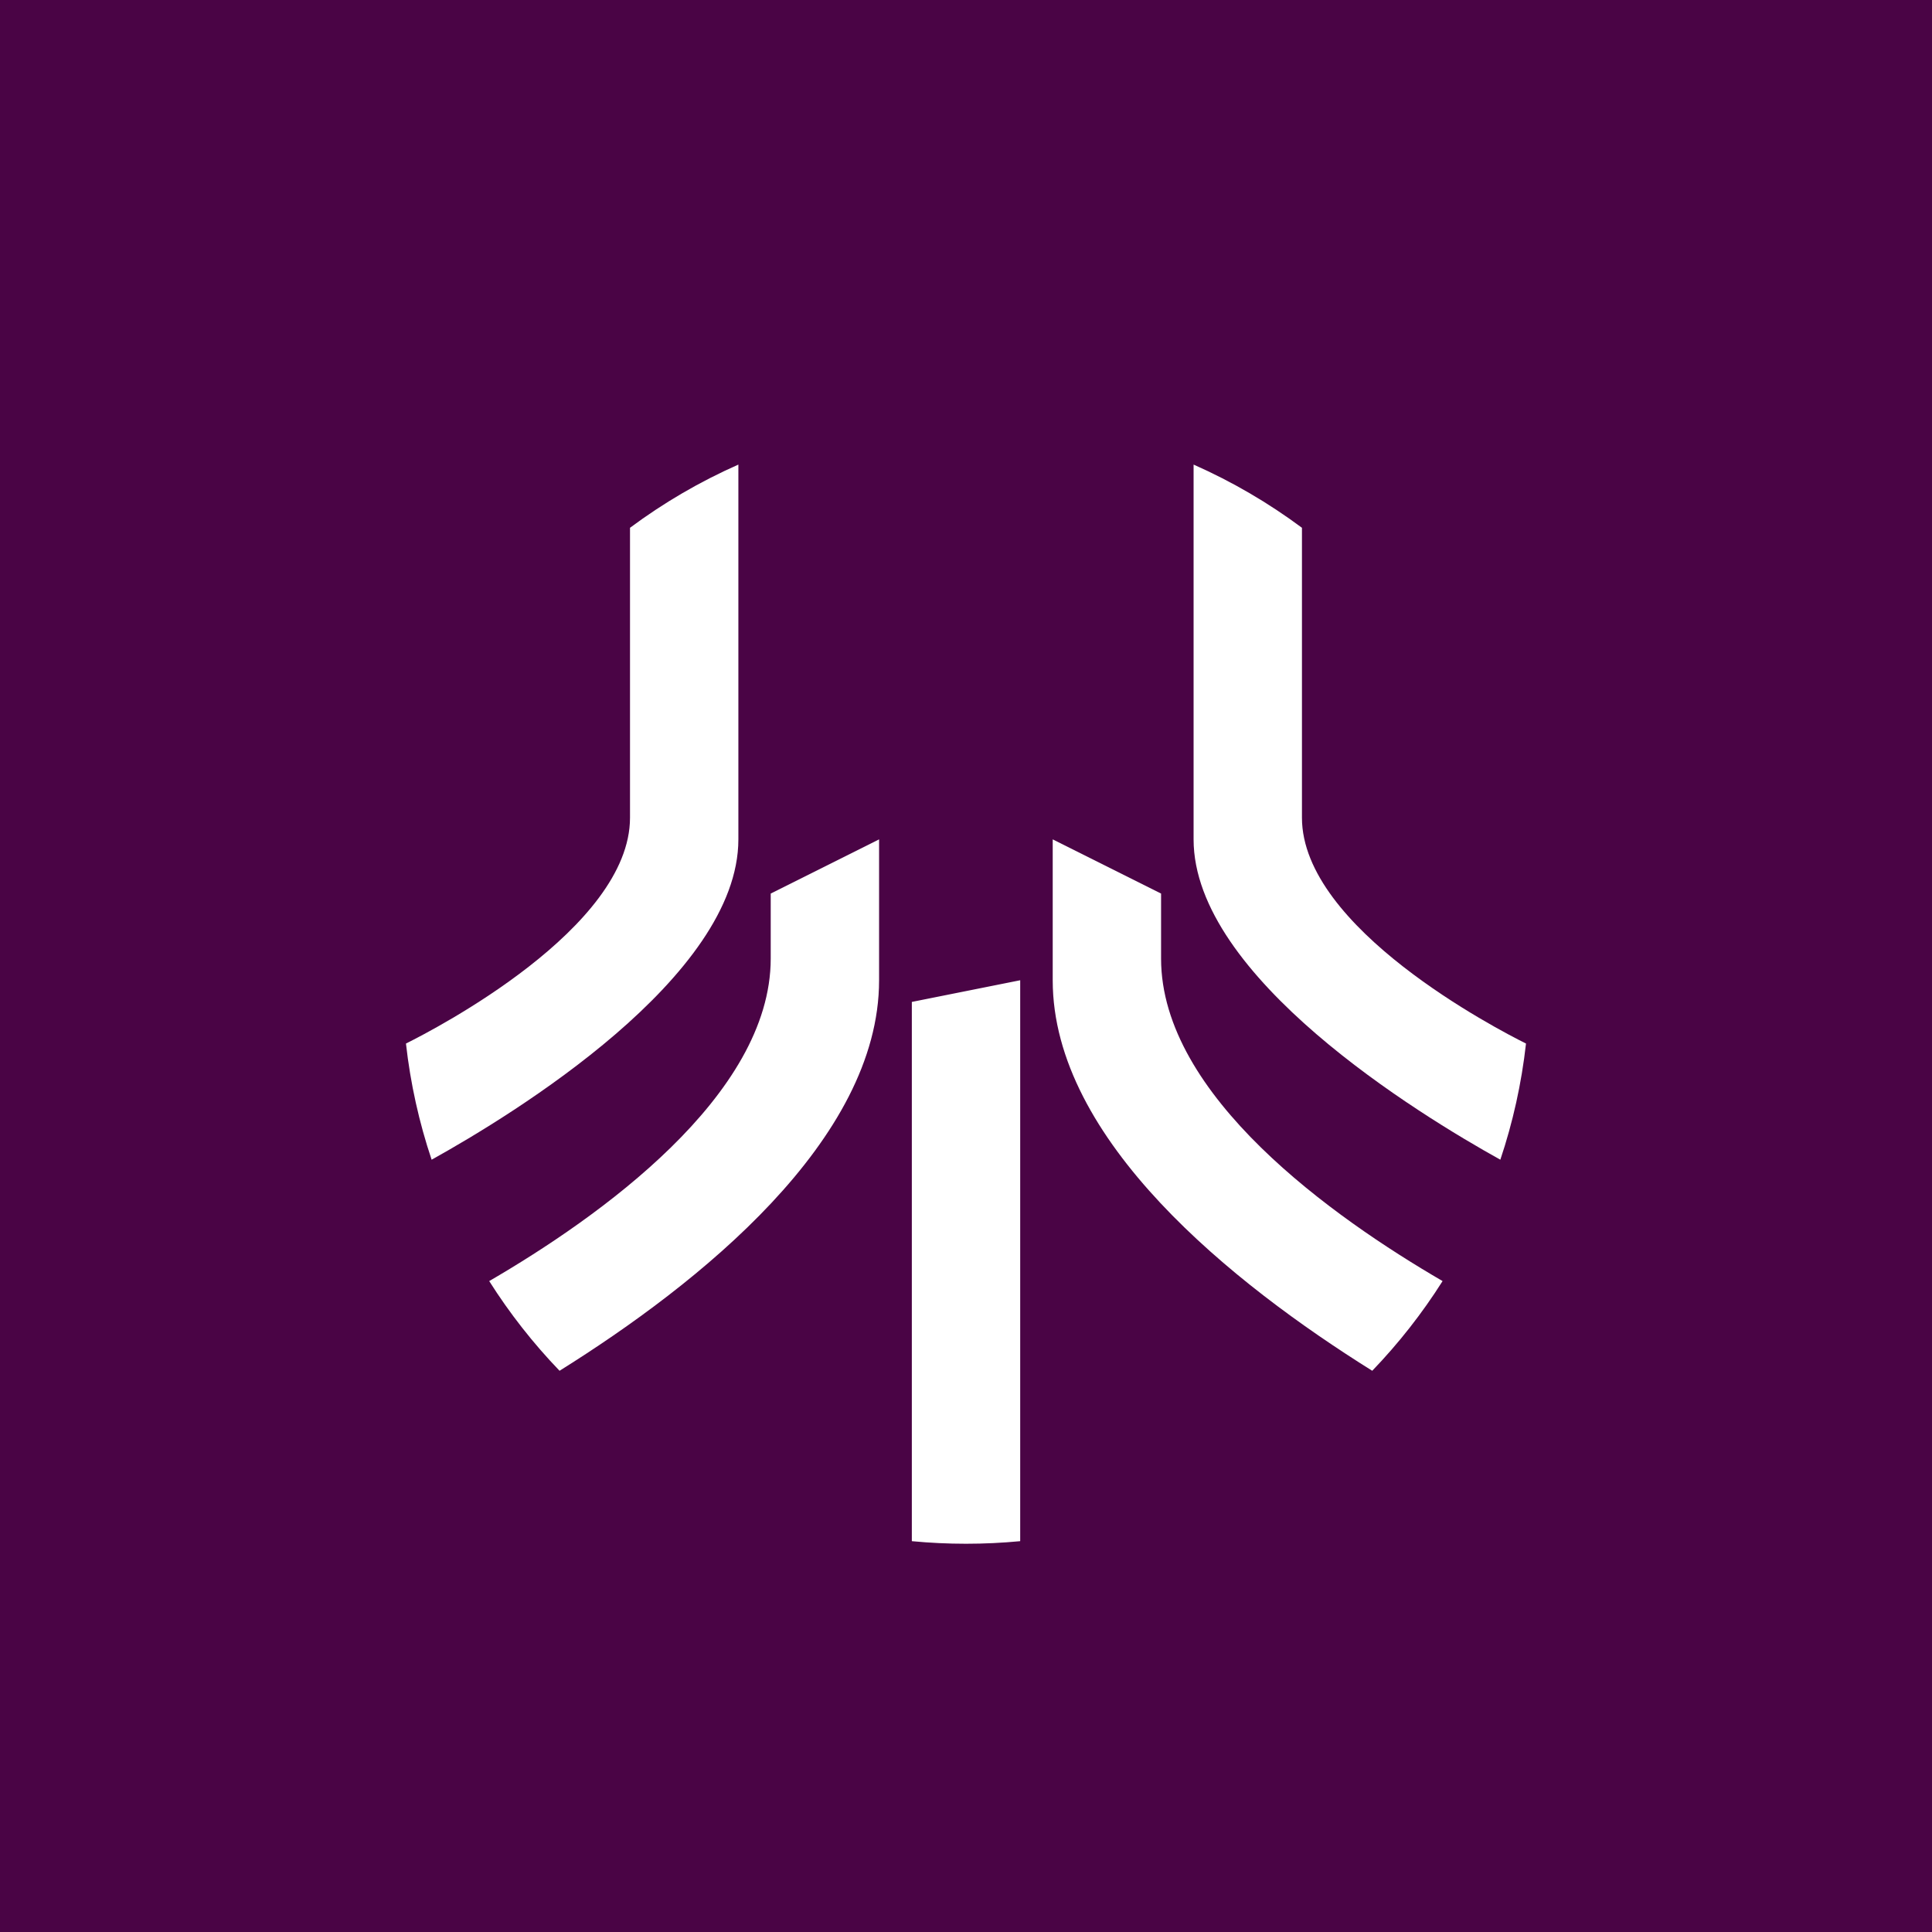
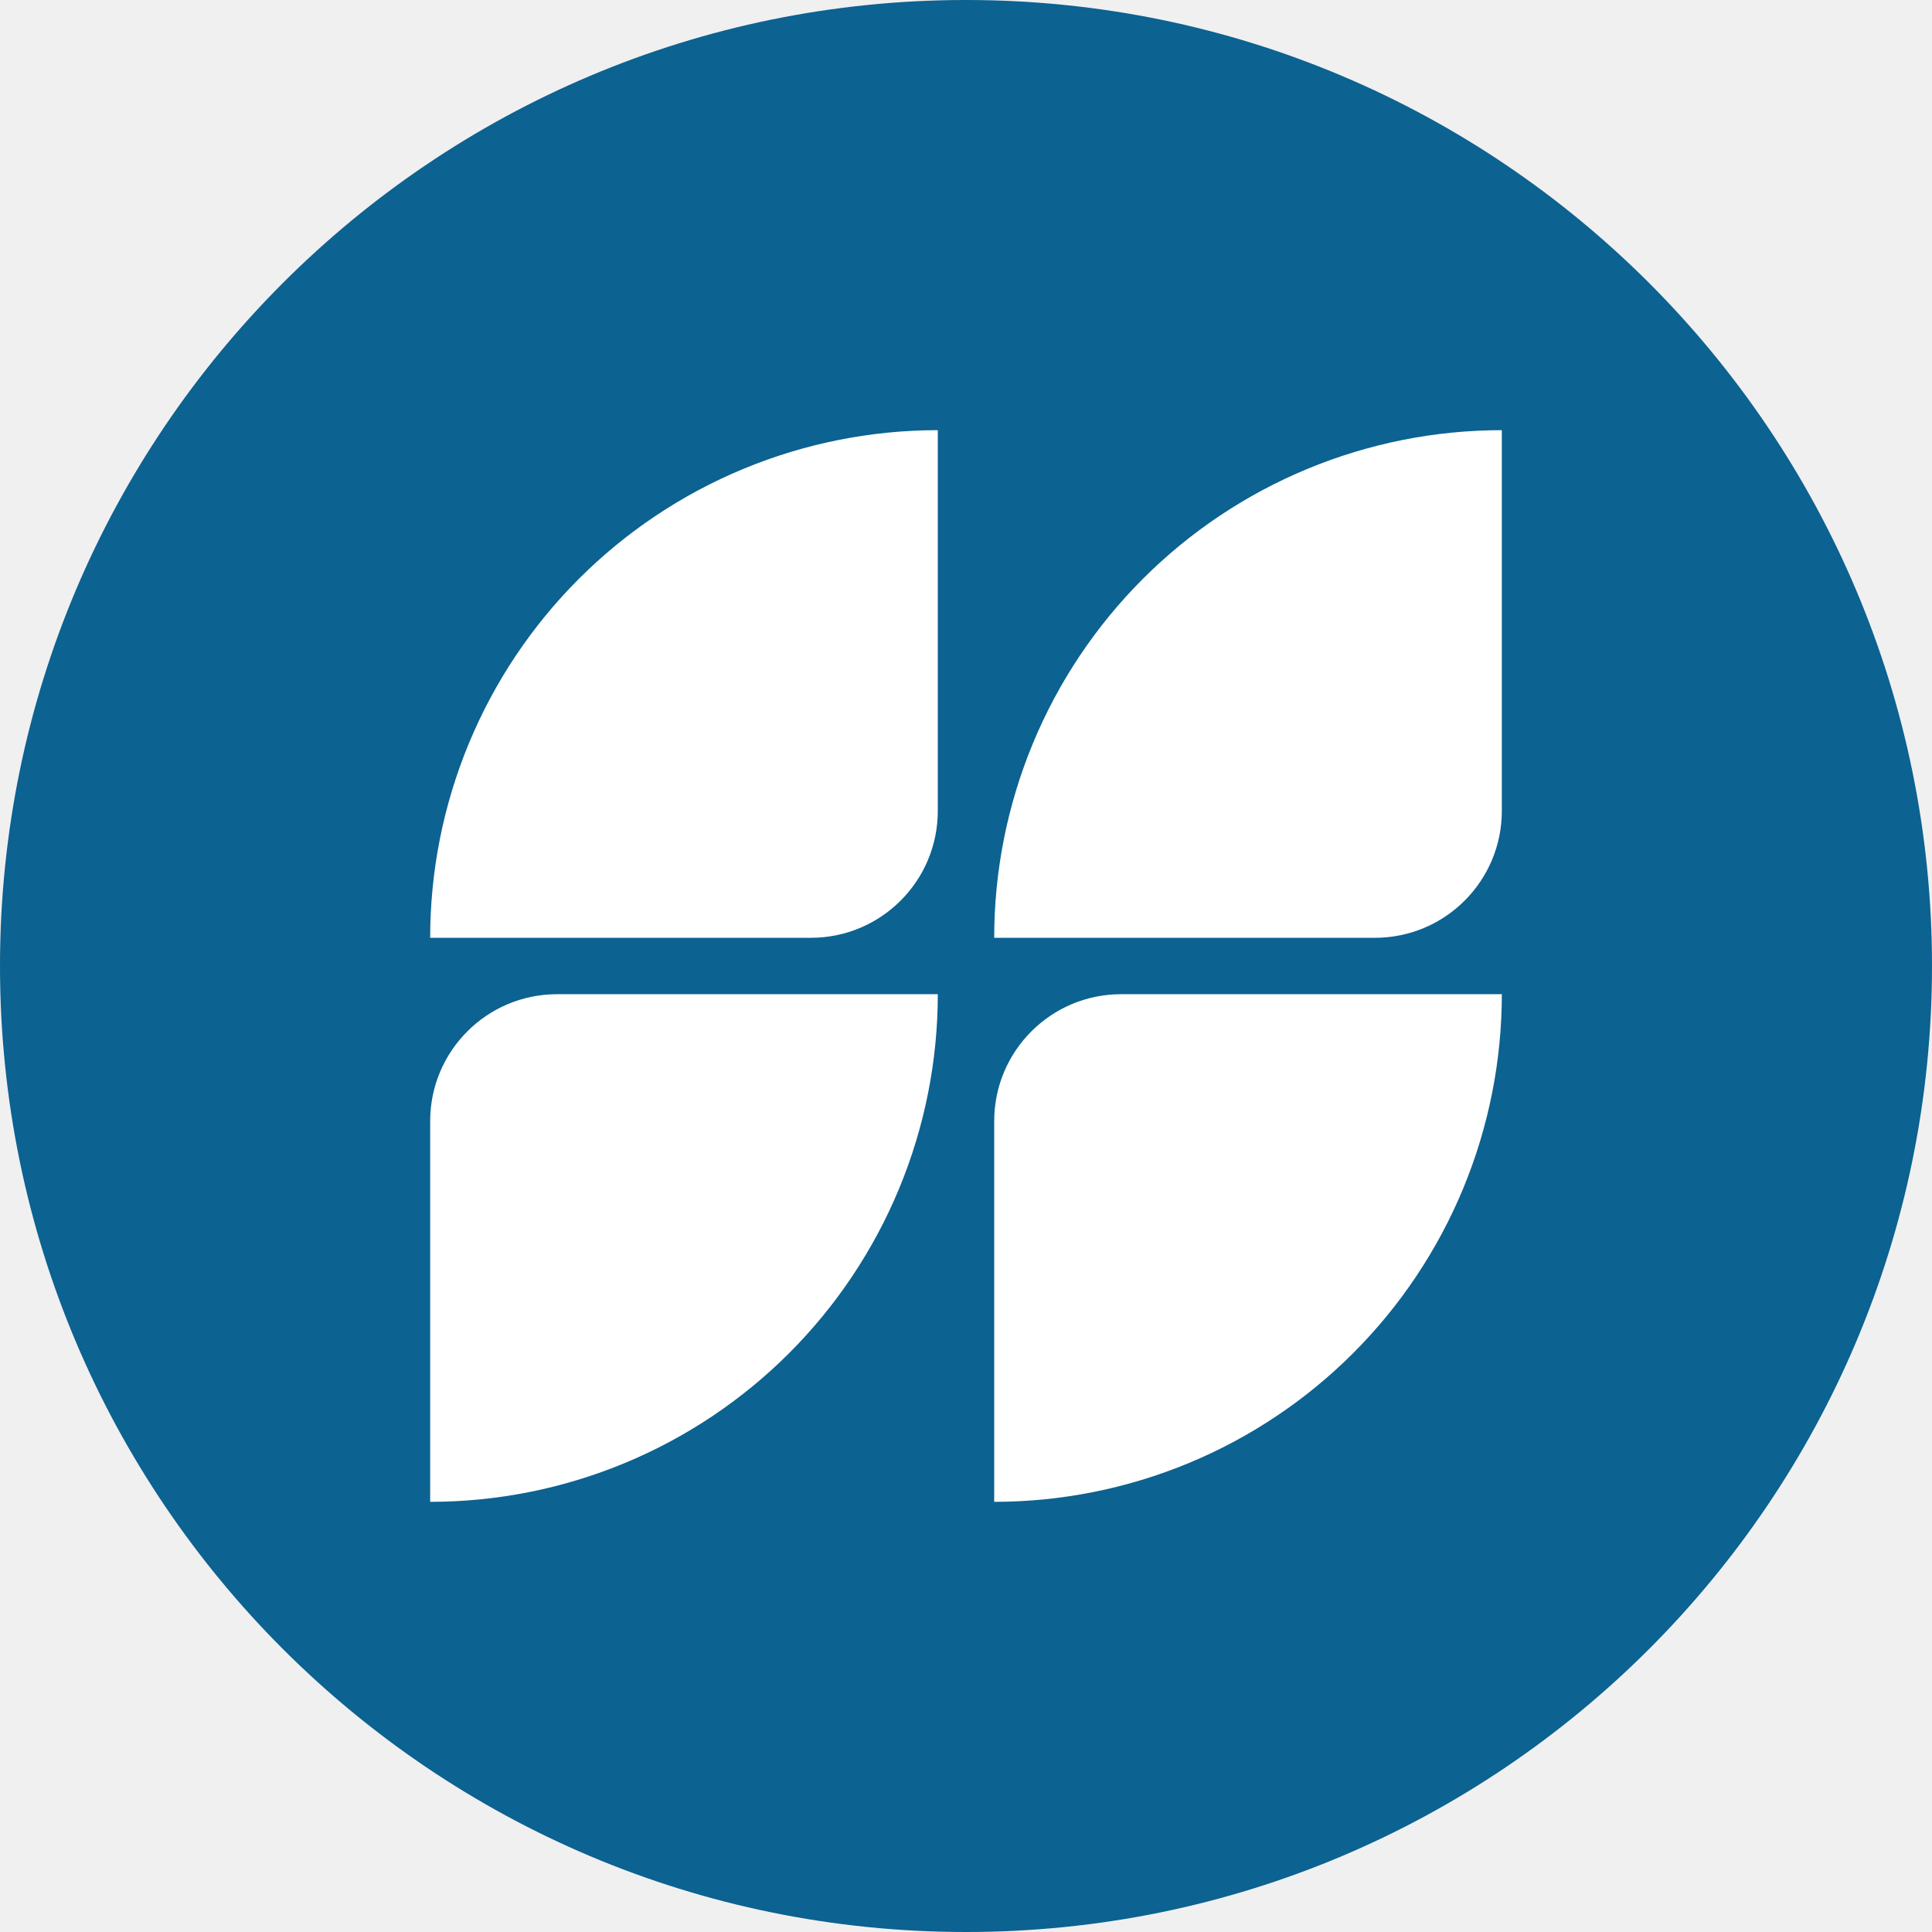
- <svg xmlns="http://www.w3.org/2000/svg" viewBox="0 0 1024 1024" fill="none">
-   <rect width="1024" height="1024" fill="#4A0445" />
-   <path fill-rule="evenodd" clip-rule="evenodd" d="M483.292 816.856V531.039L540.727 519.552V816.856C531.276 817.757 521.697 818.219 512.009 818.219C502.322 818.219 492.743 817.757 483.292 816.856Z" fill="white" />
-   <path fill-rule="evenodd" clip-rule="evenodd" d="M690.061 279.736V433.396C690.061 491.926 793.577 545.527 808.813 553.099C806.434 574.378 801.82 594.981 795.21 614.669C751.911 590.619 632.625 517.751 632.625 444.883V246.24C653.078 255.279 672.326 266.547 690.061 279.736Z" fill="white" />
-   <path fill-rule="evenodd" clip-rule="evenodd" d="M333.918 279.736V433.396C333.918 491.926 230.402 545.527 215.167 553.099C217.545 574.378 222.16 594.981 228.769 614.669C272.069 590.619 391.354 517.751 391.354 444.883V246.24C370.901 255.279 351.653 266.547 333.918 279.736Z" fill="white" />
-   <path fill-rule="evenodd" clip-rule="evenodd" d="M727.316 726.543C653.693 680.533 557.958 604.394 557.958 519.552V444.885L615.394 473.603V508.065C615.394 580.786 706.862 645.436 764.599 679C753.782 696.1 741.276 712.026 727.316 726.543Z" fill="white" />
-   <path fill-rule="evenodd" clip-rule="evenodd" d="M296.574 726.543C370.197 680.533 465.932 604.394 465.932 519.552V444.885L408.496 473.603V508.065C408.496 580.786 317.028 645.436 259.292 679C270.108 696.1 282.614 712.026 296.574 726.543Z" fill="white" />
+ <svg xmlns="http://www.w3.org/2000/svg" width="1024" height="1024" viewBox="0 0 1024 1024" fill="none">
+   <rect width="1024" height="1024" rx="512" fill="#0C6291" />
+   <g clip-path="url(#clip0_2155_2040)">
+     <path fill-rule="evenodd" clip-rule="evenodd" d="M394.091 248.48C426.734 234.959 461.72 228 497.053 228V429.789C497.053 466.938 466.938 497.053 429.789 497.053H228C228 461.72 234.959 426.734 248.48 394.091C262.002 361.448 281.82 331.788 306.804 306.804C331.788 281.82 361.448 262.002 394.091 248.48Z" fill="white" />
+     <path fill-rule="evenodd" clip-rule="evenodd" d="M693.038 248.48C725.681 234.959 760.667 228 796 228V429.789C796 466.938 765.885 497.053 728.737 497.053H526.947C526.947 461.72 533.906 426.734 547.428 394.091C560.949 361.448 580.767 331.788 605.751 306.804C630.735 281.82 660.395 262.002 693.038 248.48Z" fill="white" />
+     <path fill-rule="evenodd" clip-rule="evenodd" d="M629.909 775.52C597.266 789.041 562.28 796 526.947 796V594.211C526.947 557.062 557.062 526.947 594.211 526.947H796C796 562.28 789.041 597.266 775.52 629.909C761.998 662.552 742.18 692.212 717.196 717.196C692.212 742.18 662.552 761.998 629.909 775.52Z" fill="white" />
+     <path fill-rule="evenodd" clip-rule="evenodd" d="M330.962 775.52C298.319 789.041 263.333 796 228 796V594.211C228 557.062 258.115 526.947 295.263 526.947H497.053C497.053 562.28 490.094 597.266 476.572 629.909C463.051 662.552 443.233 692.212 418.249 717.196C393.265 742.18 363.605 761.998 330.962 775.52Z" fill="white" />
+   </g>
+   <defs>
+     <clipPath id="clip0_2155_2040">
+       <rect width="568" height="568" fill="white" transform="translate(228 228)" />
+     </clipPath>
+   </defs>
</svg>
